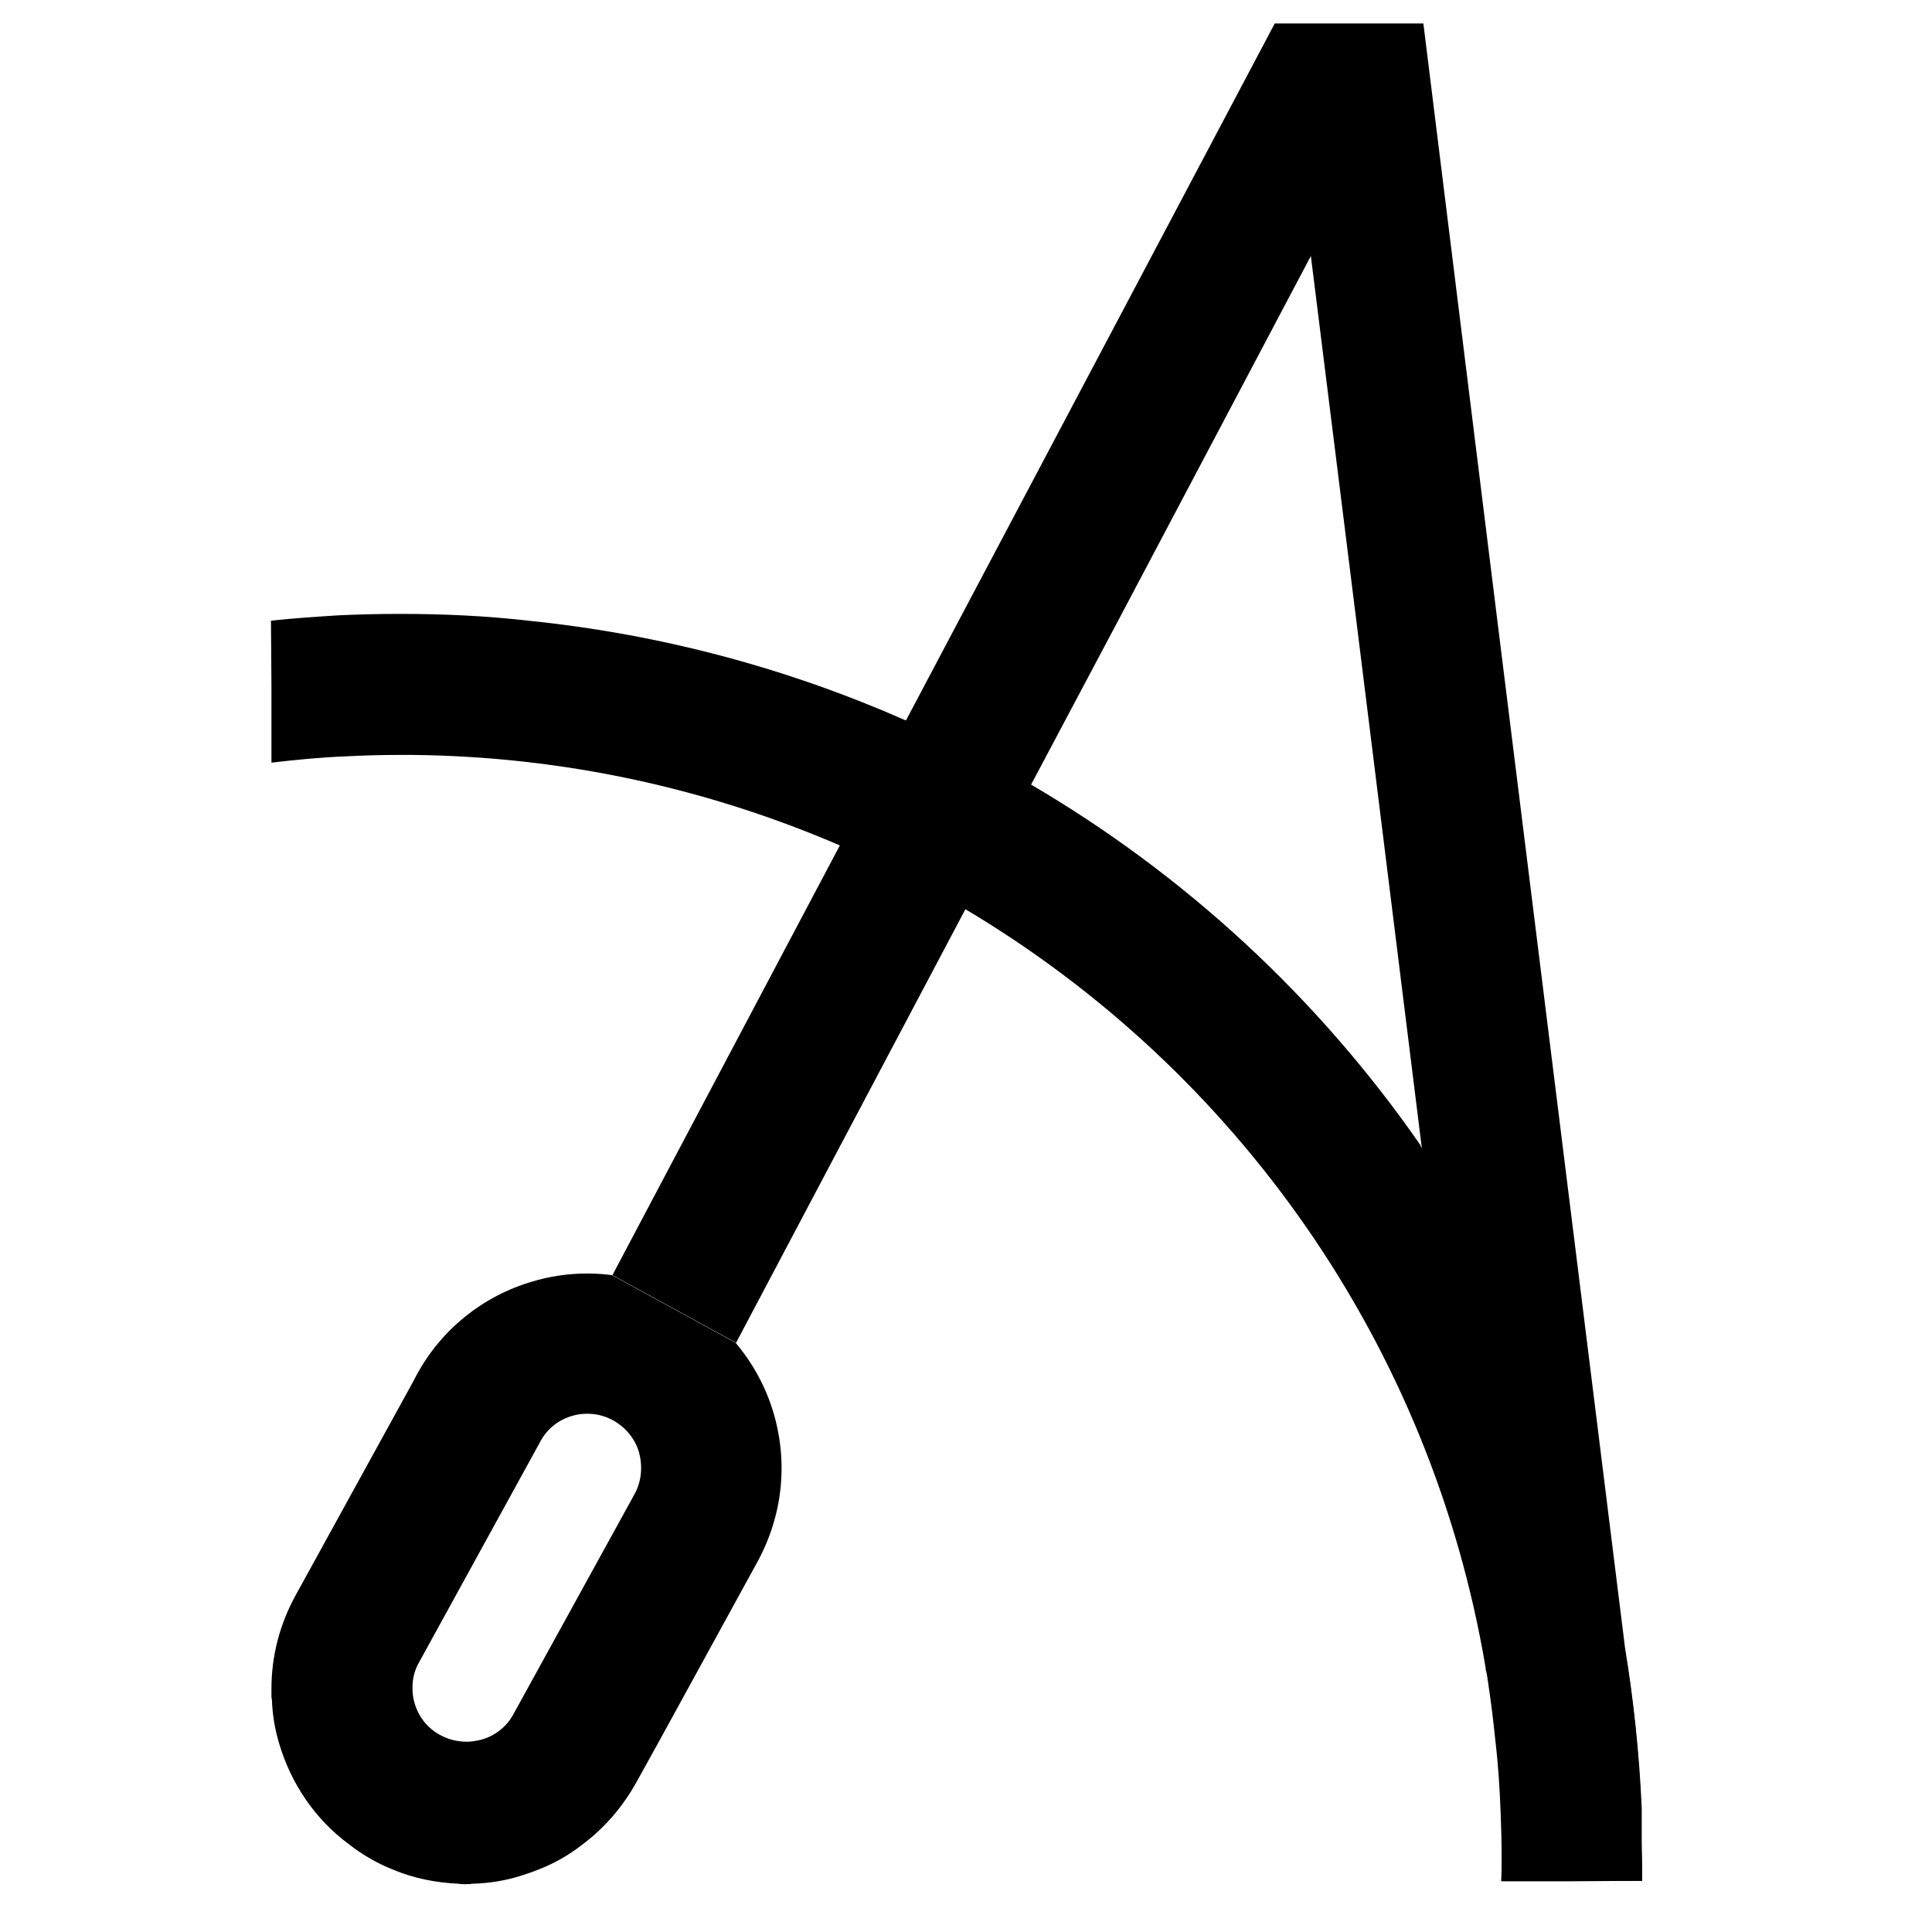
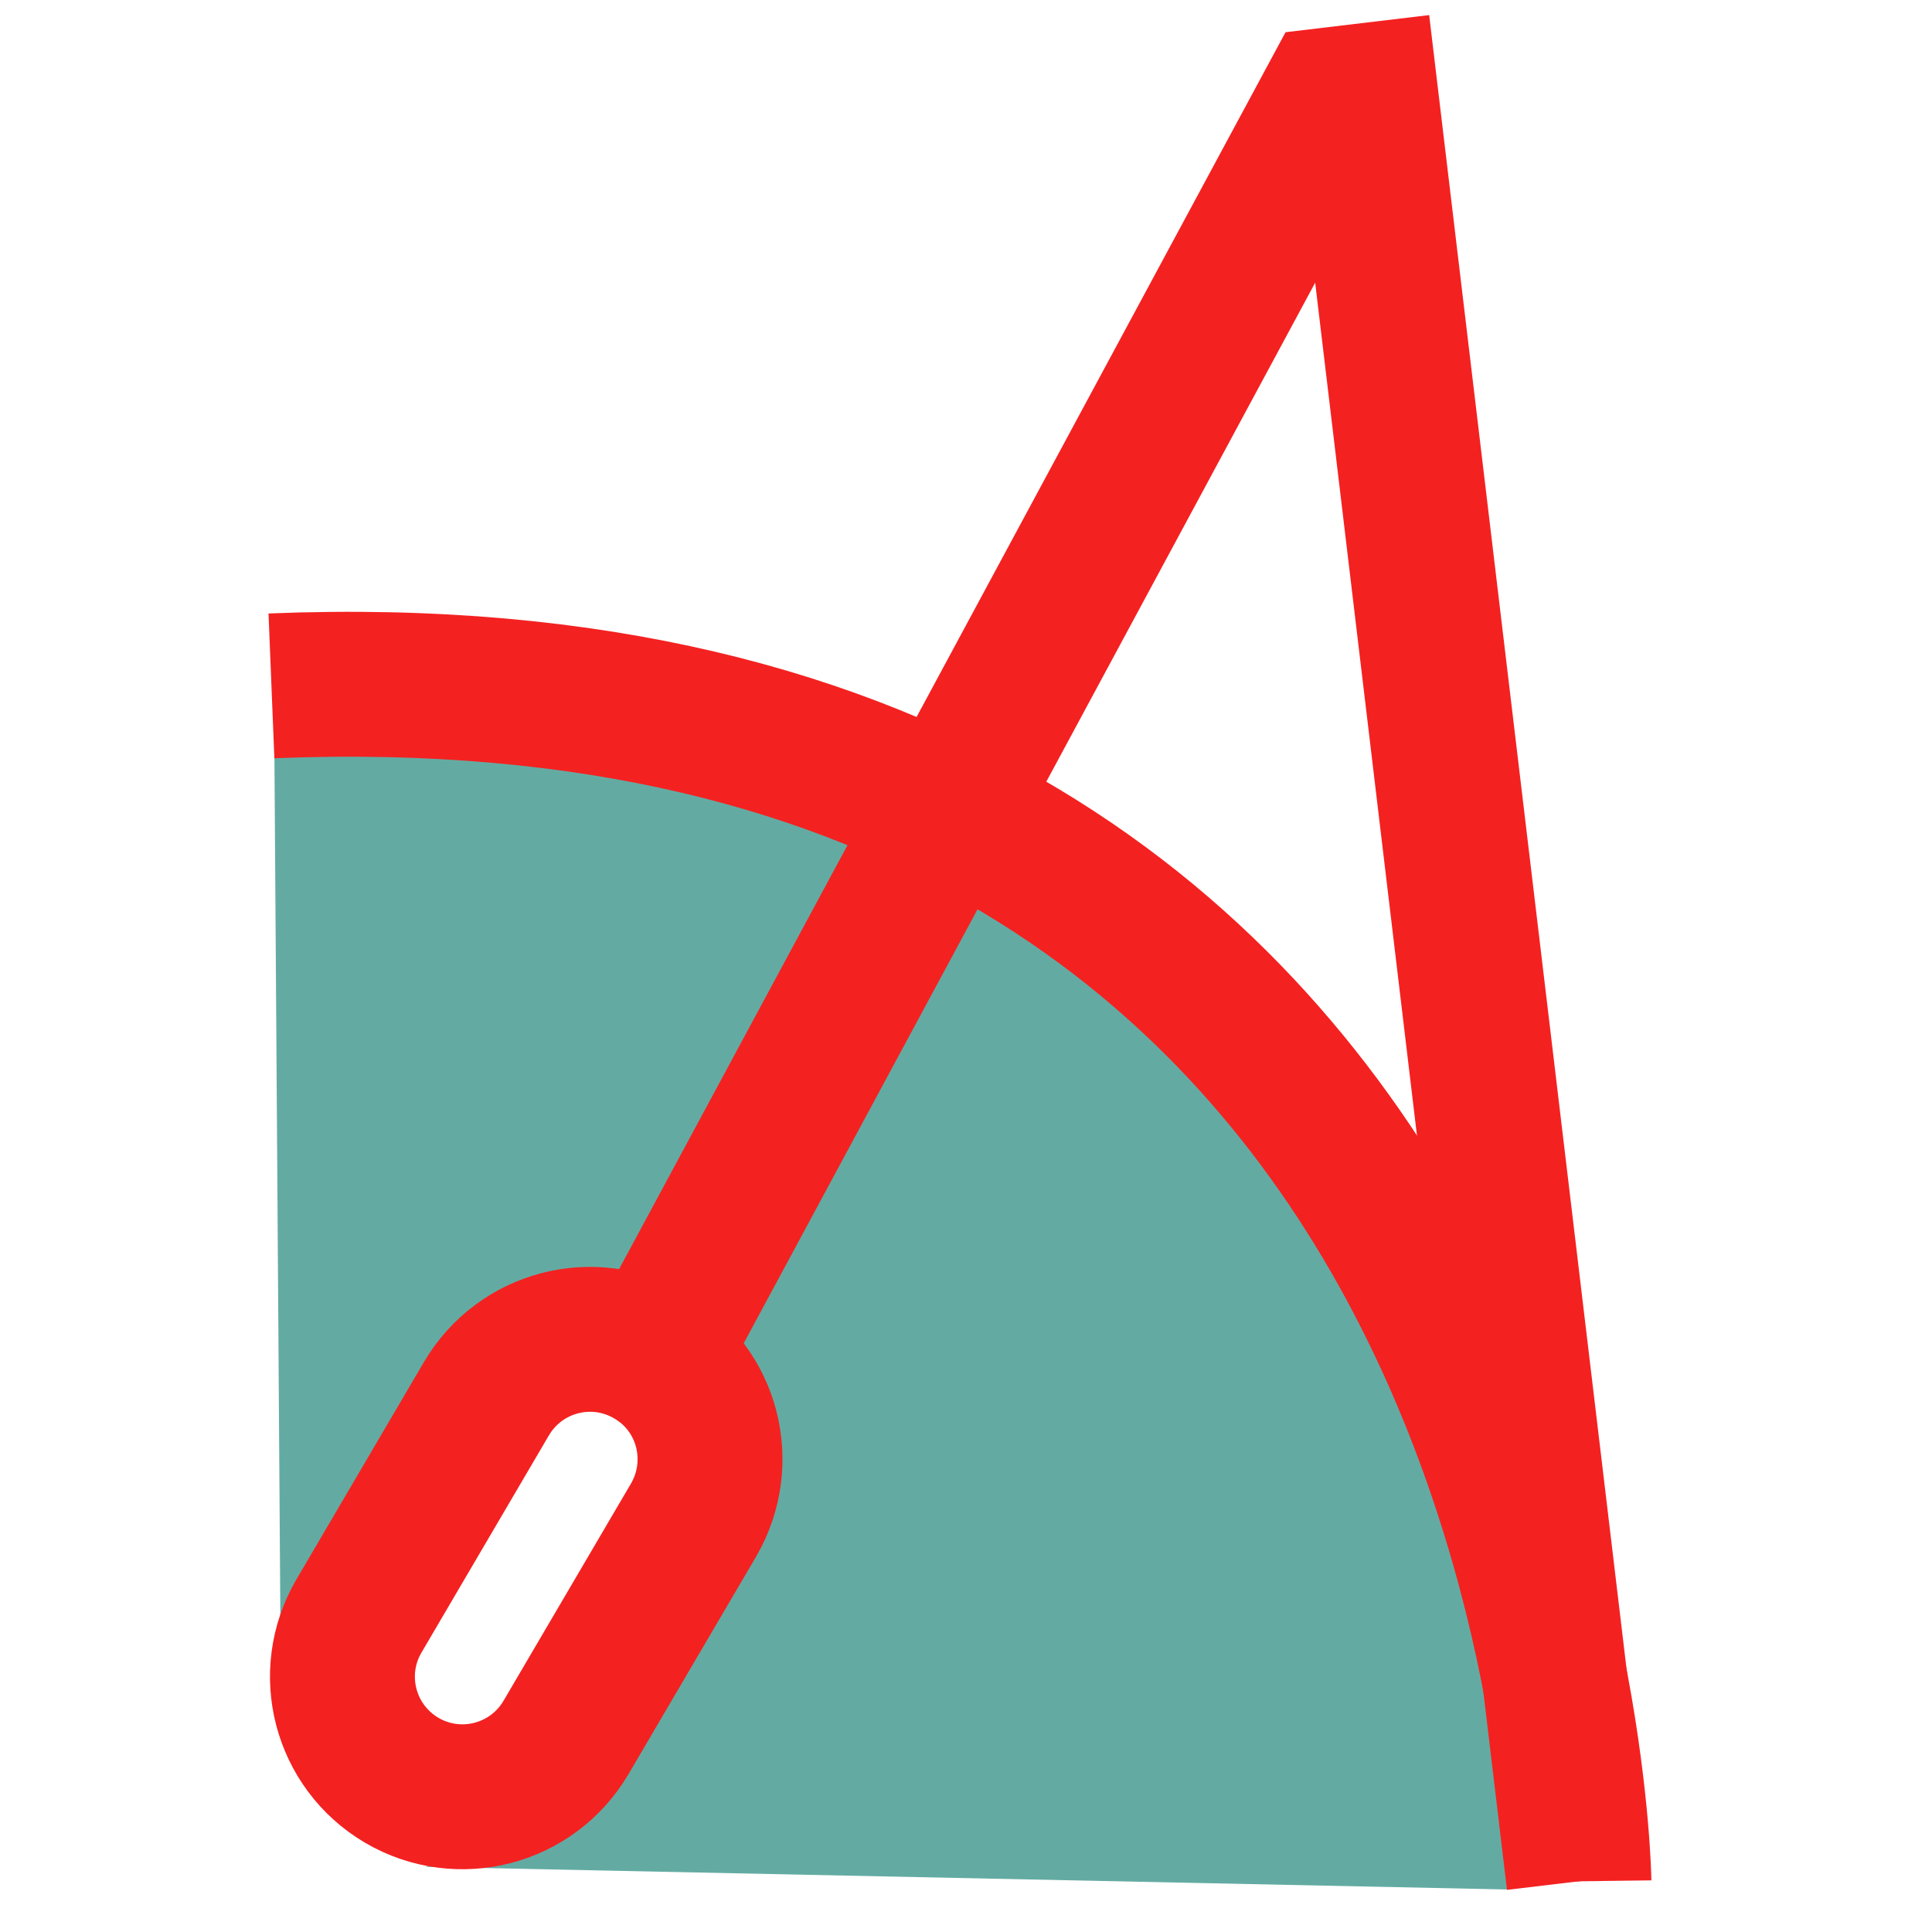
- <svg xmlns="http://www.w3.org/2000/svg" version="1.1" x="0px" y="0px" viewBox="0 0 400 400" style="enable-background:new 0 0 400 400;" xml:space="preserve">
+ <svg xmlns="http://www.w3.org/2000/svg" version="1.1" id="Capa_1" x="0px" y="0px" viewBox="0 0 400 400" style="enable-background:new 0 0 400 400;" xml:space="preserve">
  <style type="text/css">
- 	.st0{display:none;}
- 	.st1{display:inline;fill:#63ABA2;}
- 	.st2{display:inline;fill:#F2F9F8;}
+ 	.st0{fill:#63ABA2;}
+ 	.st1{display:none;}
+ 	.st2{display:inline;}
+ 	.st3{fill:none;stroke:#F42121;stroke-width:30;stroke-miterlimit:10;}
</style>
-   <g id="color" class="st0">
-     <path class="st1" d="M173.9,174.9L126.8,264c-5.4-0.7-11-0.3-16.4,1.3c-10.3,3-18.9,9.9-24,19.3l-0.9,1.7l-24.2,44   c-3.3,6-5,12.6-5,19.3l-0.1-221.1l0.1,13.5v15.8c5-0.6,10.1-1,15.3-1.3c3.7-0.2,7.5-0.3,11.3-0.3h2.5   C116.8,156.6,146.7,163.2,173.9,174.9z" />
-     <path class="st1" d="M310.9,384.3c0,1.8,0,3.5-0.1,5.2l-212.8,0.3c3.2-0.1,6.5-0.6,9.7-1.6c10.3-3,18.9-9.9,24-19.3l4.6-8.3   l20.5-37.4c5.1-9.4,6.4-20.3,3.4-30.6c-1.6-5.5-4.3-10.4-7.9-14.6l47.5-89.8c56,33.3,96.4,90,107.8,157.2l0,0.3   c0.2,0.9,0.3,1.8,0.5,2.7c0.6,4,1.2,8,1.5,12c0.5,5,0.9,10,1.1,15.1C310.9,378.4,310.9,381.4,310.9,384.3z" />
-     <path class="st2" d="M131.4,309.3l-25.1,45.6c-1.4,2.6-3.8,4.5-6.7,5.3c-0.9,0.2-1.9,0.4-2.9,0.4c-1.9,0-3.8-0.4-5.6-1.4   c-2.6-1.4-4.5-3.8-5.3-6.7c-0.3-1-0.4-2.1-0.4-3.1c0-1.8,0.4-3.6,1.4-5.3l25.1-45.7c1.4-2.6,3.8-4.5,6.7-5.3c1-0.3,2-0.4,3.1-0.4   c1.8,0,3.7,0.5,5.3,1.4c2.6,1.5,4.5,3.8,5.3,6.6C133.1,303.7,132.8,306.7,131.4,309.3z" />
+   <g id="color">
+     <path class="st0" d="M184.4,172.2l-50.5,94.5c-5.8-0.7-11.8-0.3-17.6,1.4c-11,3.2-20.3,10.5-25.7,20.5l-1,1.8l-26,46.7   c-3.5,6.4-5.4,13.4-5.4,20.5l-1.4-203.2l15.7-7.2l4.4,2.2c5.4-0.6,19.1,2.1,24.7,1.8c4-0.2-18.9,1.3-14.8,1.3h2.7   C123.1,152.8,155.2,159.8,184.4,172.2z" />
+     <path class="st0" d="M312.2,386c0,1.8,0,3.5-0.1,5.2L88,386.5c3.2-0.1,22.1-20.8,25.3-21.8c10.3-3,21.2-26.5,26.3-35.9l4.9-26.4   l5-12.7c5.1-9.4-0.1-1.4-3.1-11.7c-1.6-5.5,1.9,0.3-1.7-3.9l58.1-88c56,33.3,94.6,93.7,106,160.9v0.3c0.2,0.9,0.3,1.8,0.5,2.7   c0.6,4,1.2,8,1.5,12c0.5,5,0.9,10,1.1,15.1C312.2,380.1,312.2,383.1,312.2,386z" />
  </g>
-   <g id="Capa_2">
-     <g id="contorno">
-       <path d="M340,388.1v1.3h0l-14.4,0h-14.7c0.1-1.8,0.1-3.5,0.1-5.2c0-2.9,0-5.9-0.1-8.8c-0.2-5.1-0.5-10.1-1.1-15.1    c-0.4-4-0.9-8-1.6-12l-13.9-111.2l-13.5-108.7L271.4,53l-7.5-48.1h30.8l15.3,123.5l26.4,212.4c0,0,0,0,0,0v0.1    c1.8,10.9,3,22.1,3.5,33.4v0.1l0,6.8L340,388.1z" />
-       <path d="M340,388.1v1.3h-0.1l-14.4,0.1h-14.7c0.1-1.8,0.1-3.5,0.1-5.2c0-2.9-0.1-5.9-0.2-8.8c-0.2-5.1-0.5-10.1-1.1-15.1    c-0.4-4-0.9-8-1.5-12l-0.1-0.7l0,0c-0.1-0.7-0.2-1.4-0.4-2l0-0.3c-11.3-67.2-51.8-123.9-107.8-157.2l-26-13.2l0,0    c-27.2-11.7-57.1-18.4-88.5-18.7h-2.5c-3.8,0-7.6,0.1-11.3,0.3c-5.1,0.2-10.2,0.7-15.3,1.3V142l-0.1-13.5    c4.6-0.5,9.3-0.8,13.9-1.1c4.2-0.2,8.5-0.3,12.8-0.3c9,0,17.8,0.4,26.5,1.4c27.6,2.8,53.8,9.9,78.1,20.6v0c0,0,0,0,0.1,0l0,0    l25.9,13.3c32.1,18.8,59.6,44.3,80.7,74.7c0,0,0,0,0,0.1c27.4,51.6,41.7,102,42.2,103.6c0,0,0,0,0,0v0.1c1.9,10.9,3,22.1,3.5,33.4    v0.1l0,6.8L340,388.1z" />
+   <g id="Capa_2_00000173863647197766885920000015043892409661606578_" class="st1">
+     <g id="contorno" class="st2">
+       <path d="M340,388.1v1.3l0,0h-14.4h-14.7c0.1-1.8,0.1-3.5,0.1-5.2c0-2.9,0-5.9-0.1-8.8c-0.2-5.1-0.5-10.1-1.1-15.1    c-0.4-4-0.9-8-1.6-12l-13.9-111.2l-13.5-108.7L271.4,53l-7.5-48.1h30.8L310,128.4l26.4,212.4l0,0v0.1c1.8,10.9,3,22.1,3.5,33.4    v0.1v6.8L340,388.1z" />
+       <path d="M340,388.1v1.3h-0.1l-14.4,0.1h-14.7c0.1-1.8,0.1-3.5,0.1-5.2c0-2.9-0.1-5.9-0.2-8.8c-0.2-5.1-0.5-10.1-1.1-15.1    c-0.4-4-0.9-8-1.5-12l-0.1-0.7l0,0c-0.1-0.7-0.2-1.4-0.4-2v-0.3c-11.3-67.2-51.8-123.9-107.8-157.2l-26-13.2l0,0    c-27.2-11.7-57.1-18.4-88.5-18.7h-2.5c-3.8,0-7.6,0.1-11.3,0.3c-5.1,0.2-10.2,0.7-15.3,1.3V142l-0.1-13.5    c4.6-0.5,9.3-0.8,13.9-1.1c4.2-0.2,8.5-0.3,12.8-0.3c9,0,17.8,0.4,26.5,1.4c27.6,2.8,53.8,9.9,78.1,20.6l0,0c0,0,0,0,0.1,0l0,0    l25.9,13.3c32.1,18.8,59.6,44.3,80.7,74.7c0,0,0,0,0,0.1c27.4,51.6,41.7,102,42.2,103.6l0,0v0.1c1.9,10.9,3,22.1,3.5,33.4v0.1v6.8    L340,388.1z" />
      <polygon points="294.7,4.9 271.4,53 231.5,128.5 213.5,162.4 199.9,188.2 170.8,243.2 152.4,278 126.8,264 137.8,243.2 173.9,175     187.6,149.1 198.5,128.5 263.9,4.9   " />
-       <path d="M160.2,292.7c-1.6-5.5-4.3-10.4-7.9-14.7l-25.6-14c-5.4-0.7-11-0.3-16.4,1.3c-10.3,3-18.9,9.9-24,19.3l-0.9,1.7l-24.2,44    c-3.3,6-5,12.6-5,19.3c0,0.4,0,0.9,0,1.4c0,0.3,0,0.6,0.1,0.9c0.1,3.1,0.6,6.1,1.5,9.1c2.5,8.4,7.5,15.7,14.4,20.8    c1.5,1.2,3.2,2.3,4.8,3.2c1.4,0.8,2.9,1.5,4.4,2.1c4.3,1.8,8.9,2.7,13.5,2.9c0.5,0.1,0.9,0.1,1.4,0.1c0.5,0,1,0,1.5-0.1h0.2    c3.2-0.1,6.5-0.6,9.7-1.6c1.2-0.4,2.5-0.8,3.7-1.3c3.4-1.3,6.5-3.1,9.3-5.3c4.5-3.4,8.2-7.7,11-12.7l4.6-8.3l20.5-37.4    C162,313.9,163.2,303,160.2,292.7z M131.4,309.3l-25.1,45.6c-1.4,2.6-3.8,4.5-6.7,5.3c-0.9,0.2-1.9,0.4-2.9,0.4    c-1.9,0-3.8-0.4-5.6-1.4c-2.6-1.4-4.5-3.8-5.3-6.7c-0.3-1-0.4-2.1-0.4-3.1c0-1.8,0.4-3.6,1.4-5.3l25.1-45.7    c1.4-2.6,3.8-4.5,6.7-5.3c1-0.3,2-0.4,3.1-0.4c1.8,0,3.7,0.5,5.3,1.4c2.6,1.5,4.5,3.8,5.3,6.6    C133.1,303.7,132.8,306.7,131.4,309.3z" />
+       <path d="M160.2,292.7c-1.6-5.5-4.3-10.4-7.9-14.7l-25.6-14c-5.4-0.7-11-0.3-16.4,1.3c-10.3,3-18.9,9.9-24,19.3l-0.9,1.7l-24.2,44    c-3.3,6-5,12.6-5,19.3c0,0.4,0,0.9,0,1.4c0,0.3,0,0.6,0.1,0.9c0.1,3.1,0.6,6.1,1.5,9.1c2.5,8.4,7.5,15.7,14.4,20.8    c1.5,1.2,3.2,2.3,4.8,3.2c1.4,0.8,2.9,1.5,4.4,2.1c4.3,1.8,8.9,2.7,13.5,2.9c0.5,0.1,0.9,0.1,1.4,0.1s1,0,1.5-0.1H98    c3.2-0.1,6.5-0.6,9.7-1.6c1.2-0.4,2.5-0.8,3.7-1.3c3.4-1.3,6.5-3.1,9.3-5.3c4.5-3.4,8.2-7.7,11-12.7l4.6-8.3l20.5-37.4    C162,313.9,163.2,303,160.2,292.7z M131.4,309.3l-25.1,45.6c-1.4,2.6-3.8,4.5-6.7,5.3c-0.9,0.2-1.9,0.4-2.9,0.4    c-1.9,0-3.8-0.4-5.6-1.4c-2.6-1.4-4.5-3.8-5.3-6.7c-0.3-1-0.4-2.1-0.4-3.1c0-1.8,0.4-3.6,1.4-5.3l25.1-45.7    c1.4-2.6,3.8-4.5,6.7-5.3c1-0.3,2-0.4,3.1-0.4c1.8,0,3.7,0.5,5.3,1.4c2.6,1.5,4.5,3.8,5.3,6.6    C133.1,303.7,132.8,306.7,131.4,309.3z" />
    </g>
  </g>
+   <g id="contornos">
+     <line class="st3" x1="279.3" y1="13.9" x2="137" y2="278" />
+     <line class="st3" x1="326.9" y1="389.5" x2="281" y2="4.9" />
+     <path class="st3" d="M56.2,142c267.4-10.8,270.7,247.5,270.7,247.5" />
+     <path class="st3" d="M134.7,280.7L134.7,280.7c-11.8-6.9-27-3-34,8.9l-26.4,45c-6.9,11.8-3,27,8.9,34l0,0c11.8,6.9,27,3,34-8.9   l26.4-45C150.5,302.8,146.6,287.6,134.7,280.7z" />
+   </g>
</svg>
